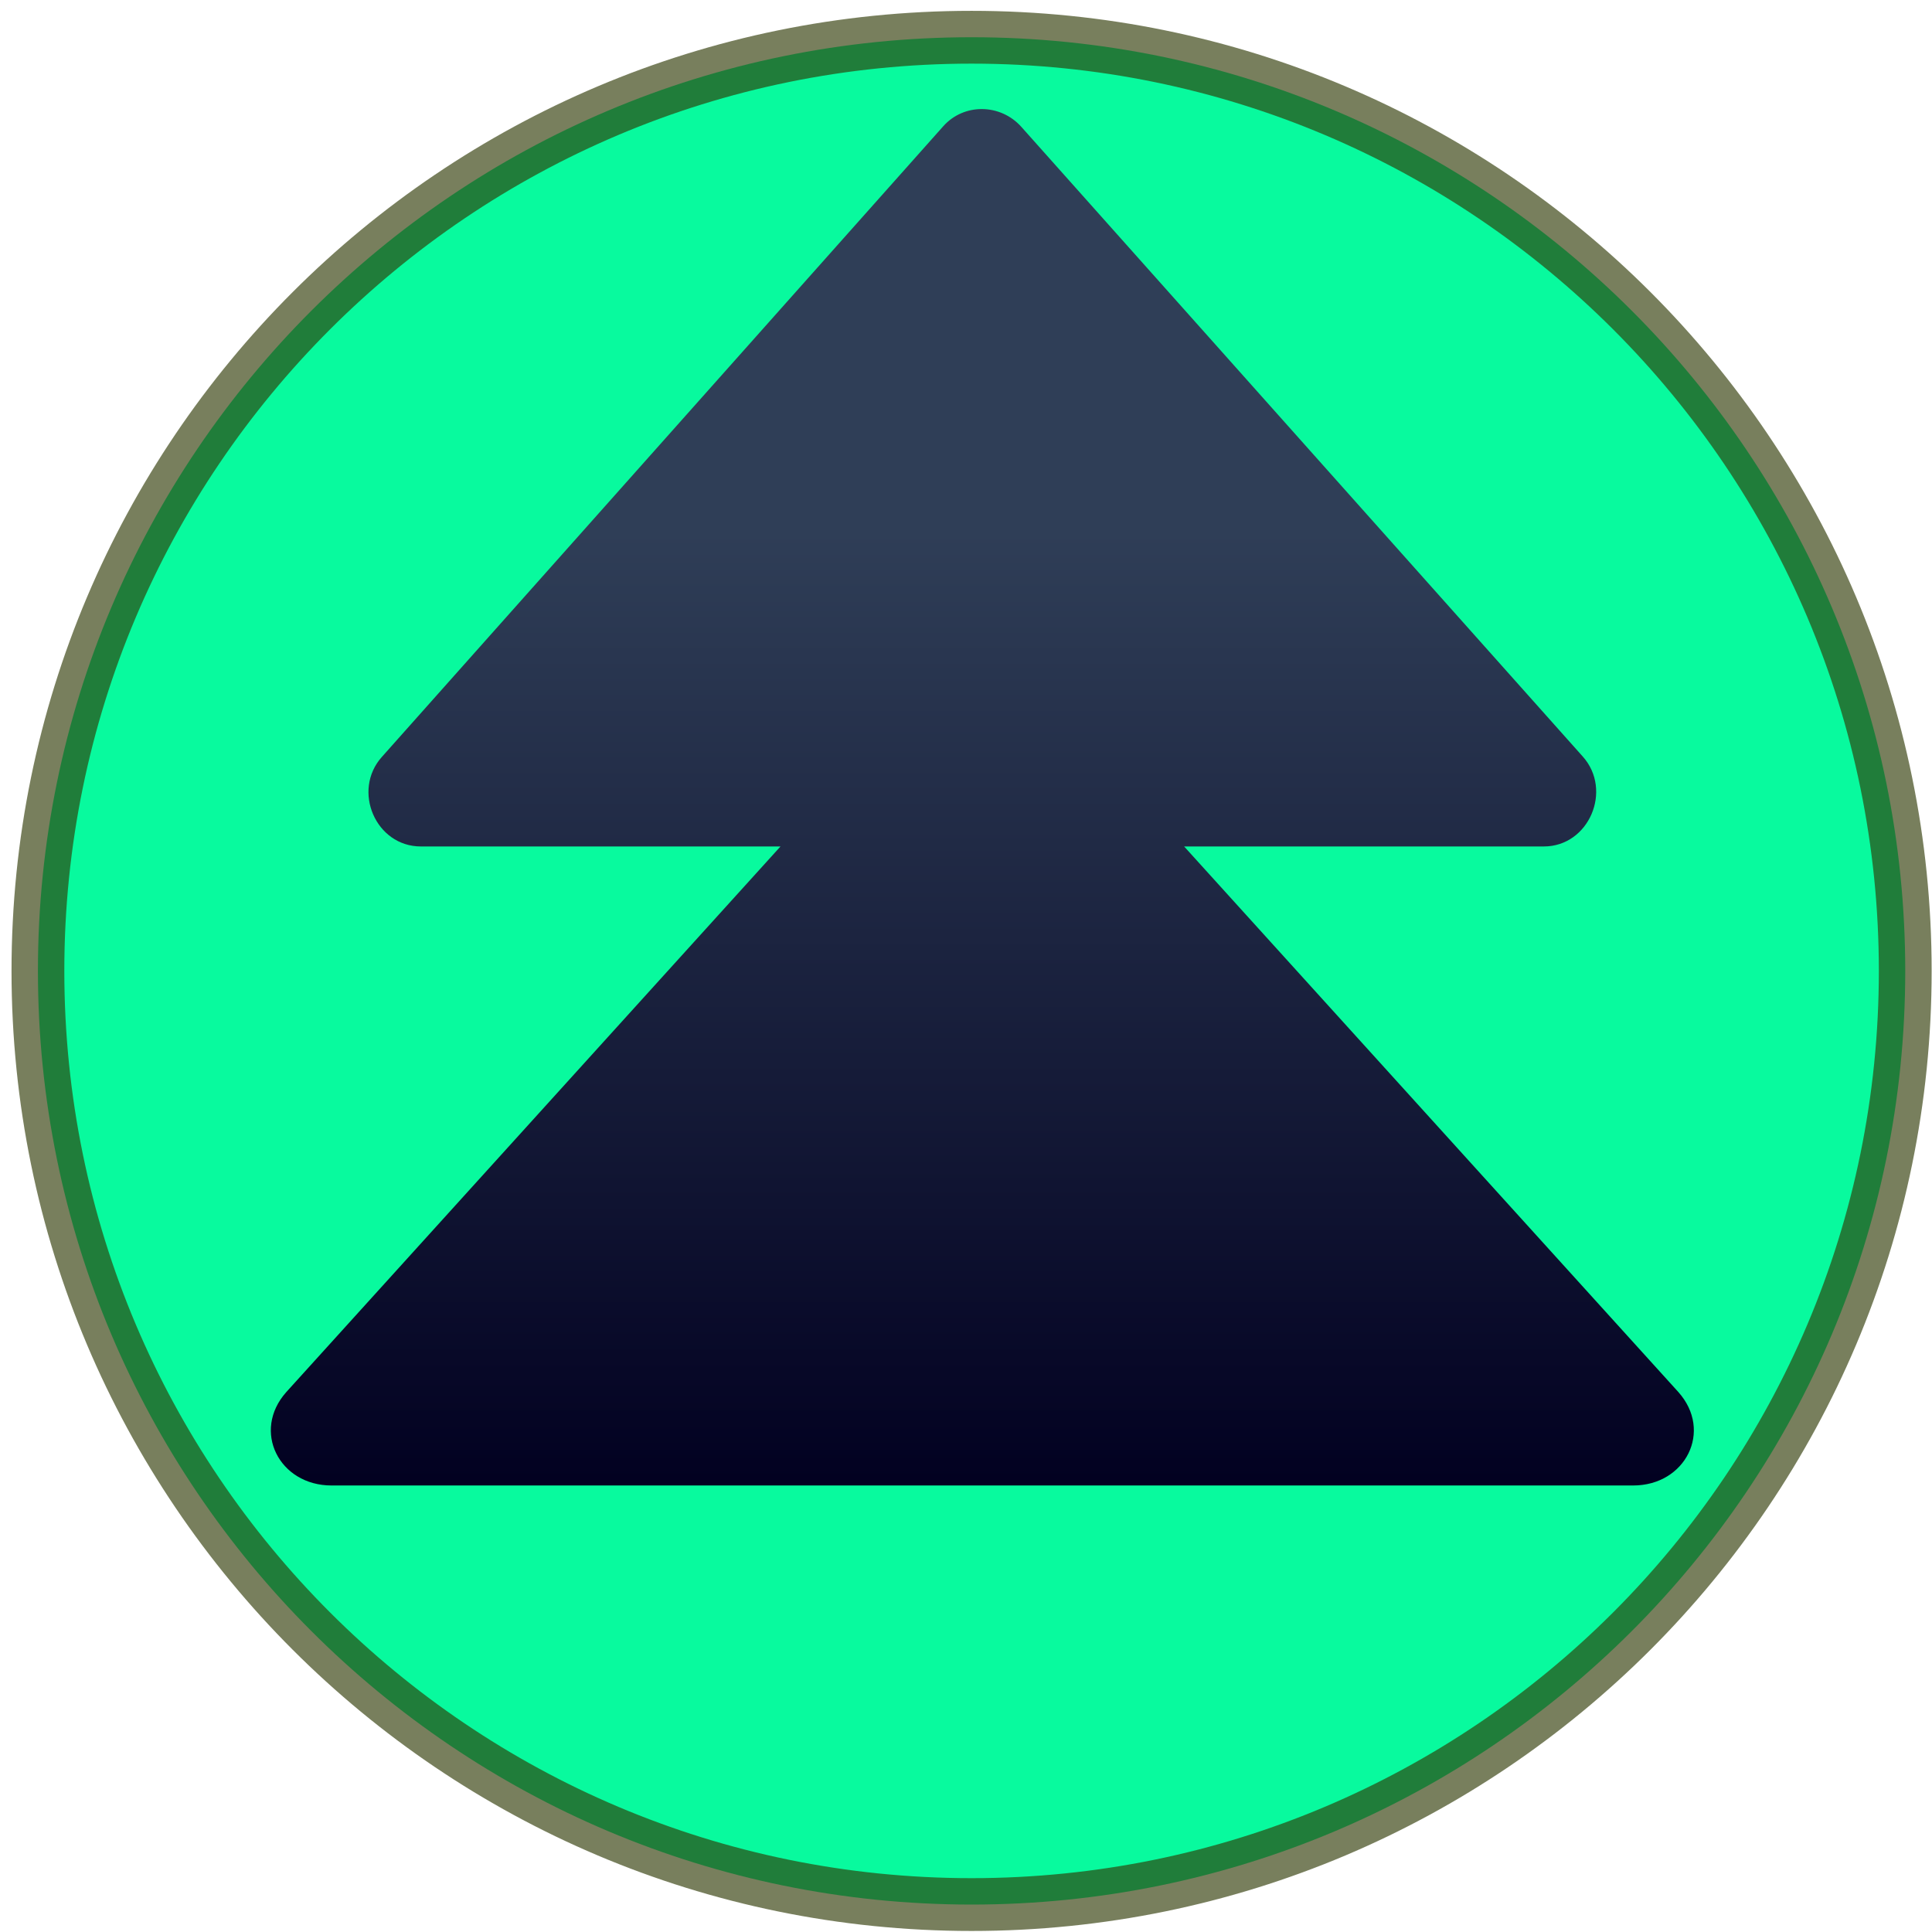
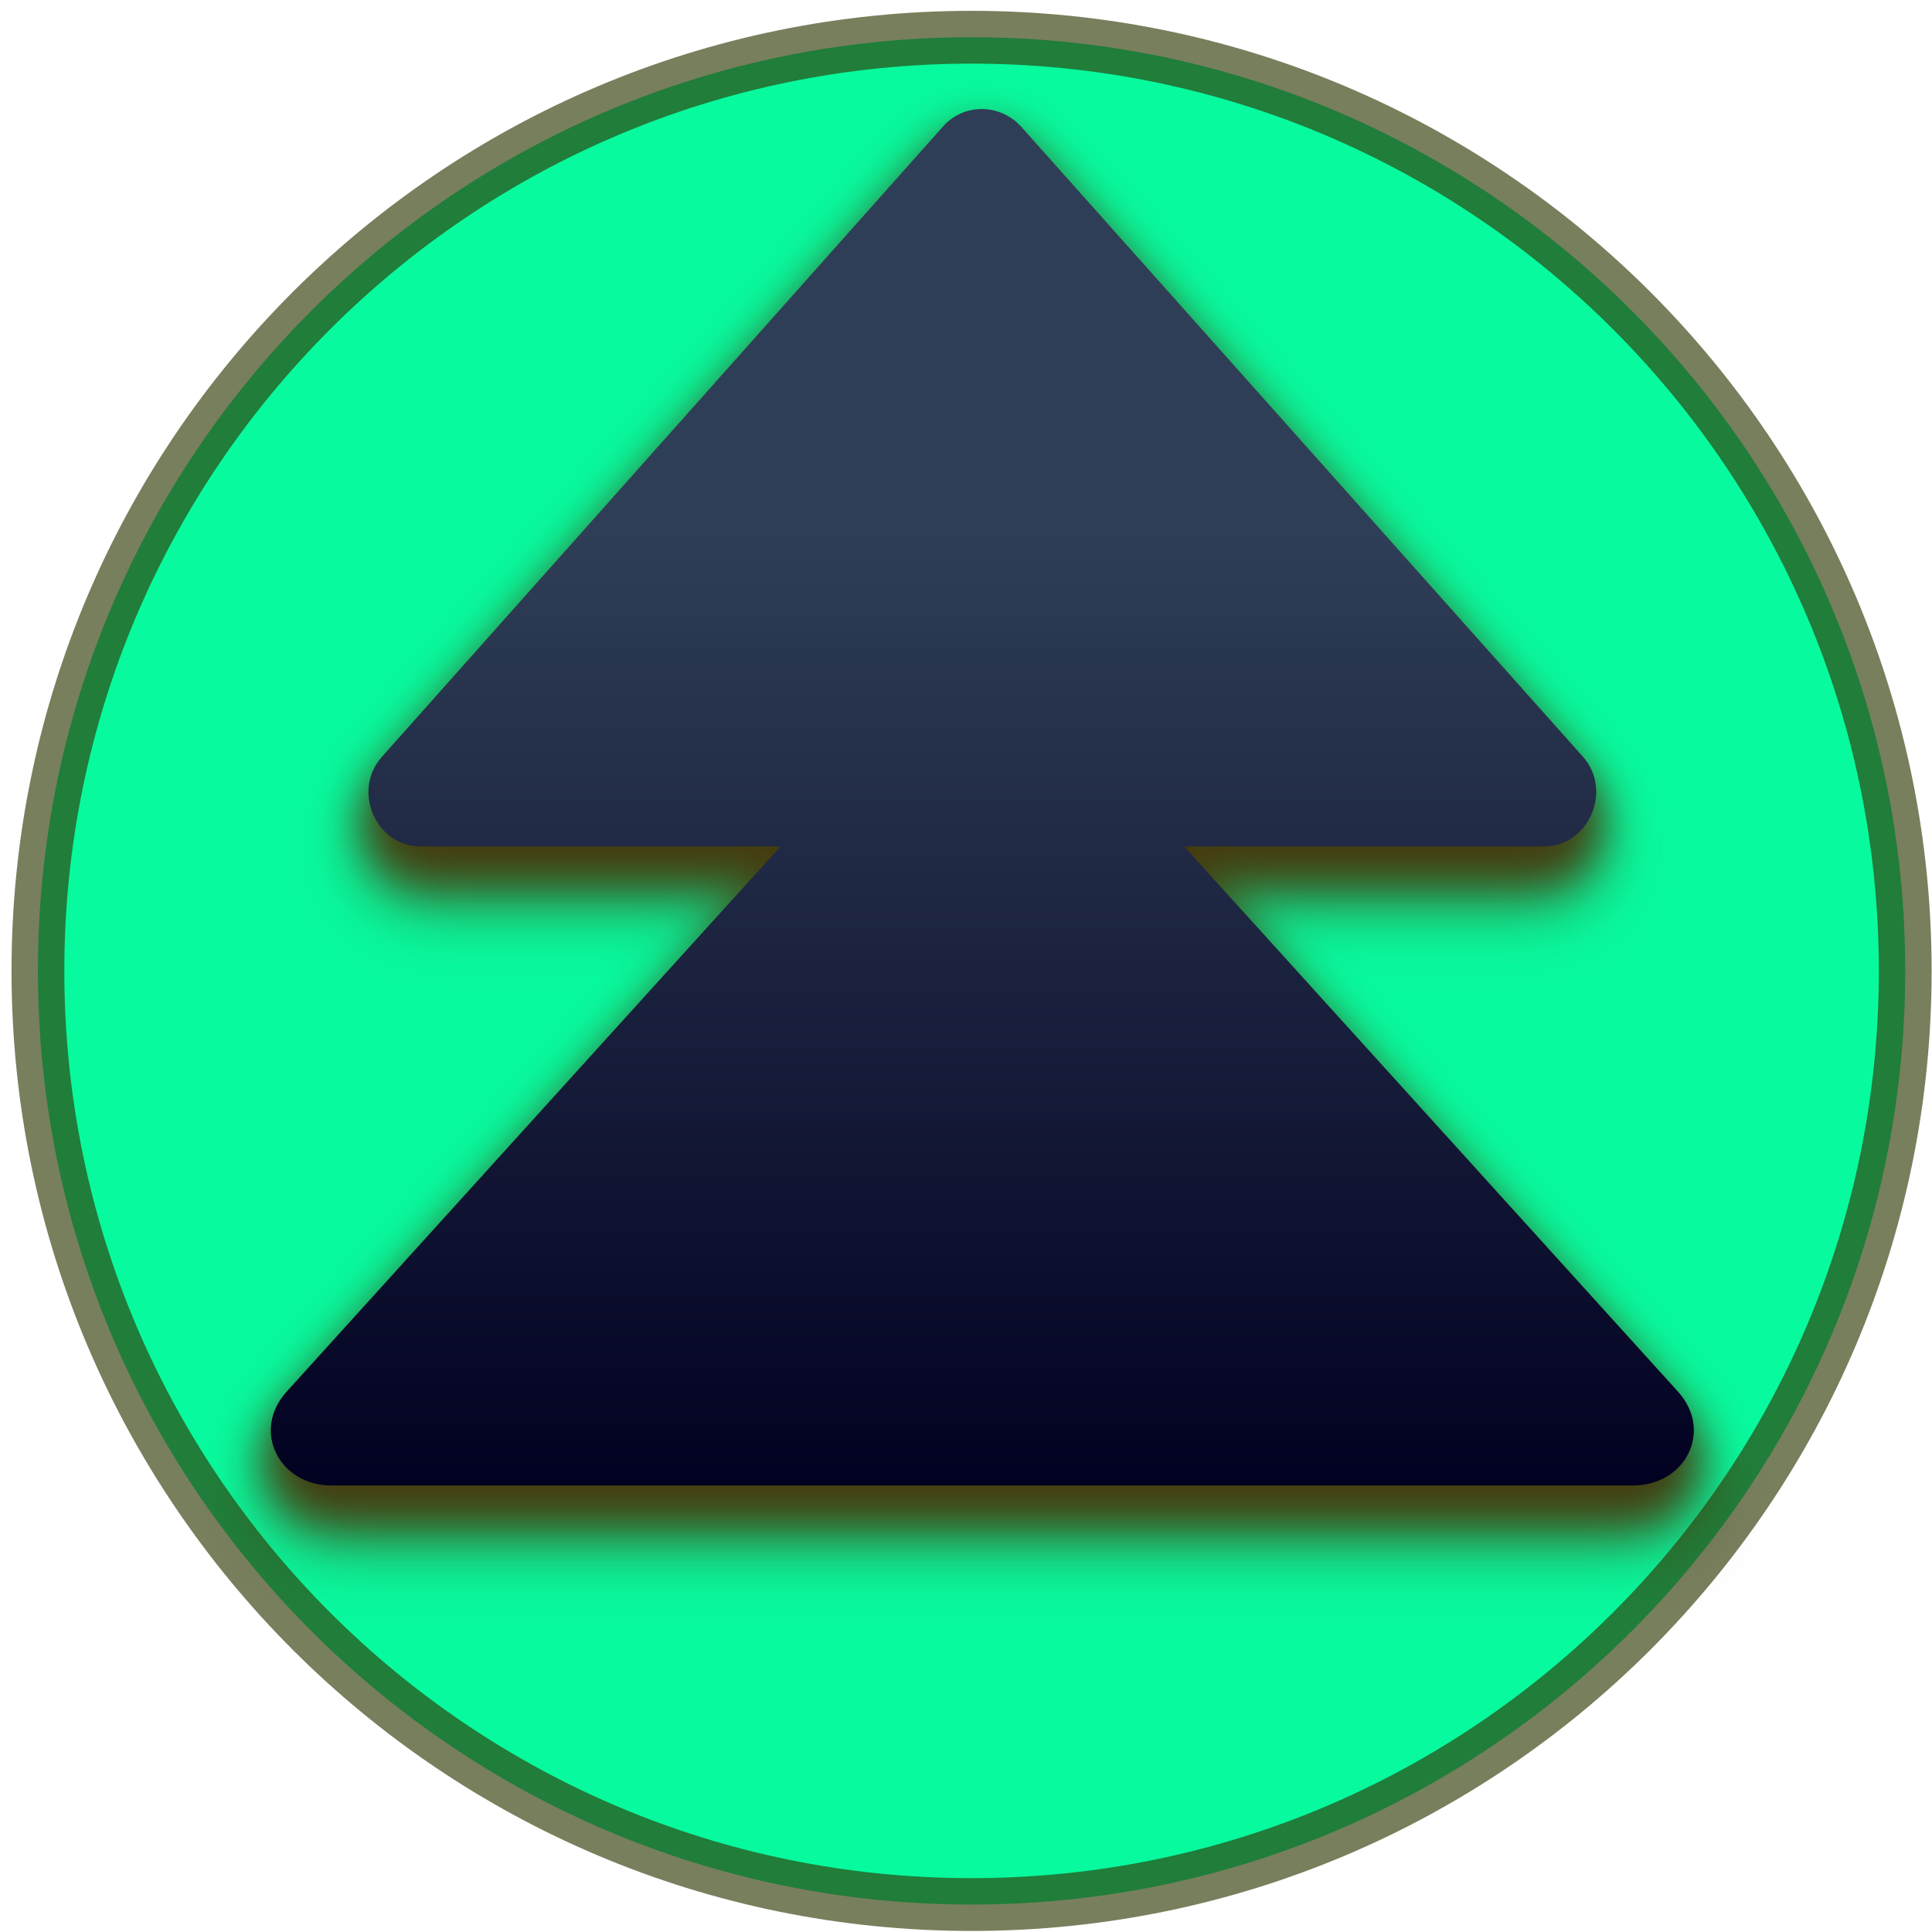
- <svg xmlns="http://www.w3.org/2000/svg" viewBox="0 0 100 100">
-   <defs>
-     <linearGradient id="a" x2="1" gradientTransform="rotate(-90 72.617 23.888) scale(112.0957)" gradientUnits="userSpaceOnUse">
-       <stop stop-color="#020121" offset="0" />
-       <stop stop-color="#2f3e57" offset=".694" />
-       <stop stop-color="#2f3e57" offset="1" />
+ <svg xmlns="http://www.w3.org/2000/svg" viewBox="0 0 100 100" version="1.1" id="svg4">
+   <defs id="defs8">
+     <linearGradient id="linearGradient1005" x2="1" gradientTransform="matrix(0,102.341,-102.341,0,49.91118,-1.636902)" gradientUnits="userSpaceOnUse">
+       <stop stop-color="#f15236" offset="0" id="stop974" />
+       <stop stop-color="#94136e" offset=".914" id="stop976" />
+       <stop stop-color="#94136e" offset="1" id="stop978" />
    </linearGradient>
+     <filter style="color-interpolation-filters:sRGB;" id="filter1015">
+       <feFlood flood-opacity="0.804" flood-color="rgb(72,49,7)" result="flood" id="feFlood1005" />
+       <feComposite in="flood" in2="SourceGraphic" operator="in" result="composite1" id="feComposite1007" />
+       <feGaussianBlur in="composite1" stdDeviation="2" result="blur" id="feGaussianBlur1009" />
+       <feOffset dx="0" dy="2.3" result="offset" id="feOffset1011" />
+       <feComposite in="SourceGraphic" in2="offset" operator="over" result="fbSourceGraphic" id="feComposite1013" />
+       <feColorMatrix result="fbSourceGraphicAlpha" in="fbSourceGraphic" values="0 0 0 -1 0 0 0 0 -1 0 0 0 0 -1 0 0 0 0 1 0" id="feColorMatrix1017" />
+       <feFlood id="feFlood1019" flood-opacity="0.804" flood-color="rgb(72,49,7)" result="flood" in="fbSourceGraphic" />
+       <feComposite in2="fbSourceGraphic" id="feComposite1021" in="flood" operator="in" result="composite1" />
+       <feGaussianBlur id="feGaussianBlur1023" in="composite1" stdDeviation="2" result="blur" />
+       <feOffset id="feOffset1025" dx="0" dy="2.3" result="offset" />
+       <feComposite in2="offset" id="feComposite1027" in="fbSourceGraphic" operator="over" result="fbSourceGraphic" />
+       <feColorMatrix result="fbSourceGraphicAlpha" in="fbSourceGraphic" values="0 0 0 -1 0 0 0 0 -1 0 0 0 0 -1 0 0 0 0 1 0" id="feColorMatrix1053" />
+       <feFlood id="feFlood1055" flood-opacity="0.804" flood-color="rgb(72,49,7)" result="flood" in="fbSourceGraphic" />
+       <feComposite in2="fbSourceGraphic" id="feComposite1057" in="flood" operator="in" result="composite1" />
+       <feGaussianBlur id="feGaussianBlur1059" in="composite1" stdDeviation="2" result="blur" />
+       <feOffset id="feOffset1061" dx="0" dy="2.3" result="offset" />
+       <feComposite in2="offset" id="feComposite1063" in="fbSourceGraphic" operator="over" result="composite2" />
+     </filter>
+     <linearGradient id="linearGradient1387" x2="1" gradientTransform="matrix(0,128.9253,-128.9253,0,47.03771,-10.35811)" gradientUnits="userSpaceOnUse">
+       <stop stop-color="#9cce62" offset="0" id="stop1230" />
+       <stop stop-color="#009b5b" offset=".989" id="stop1232" />
+       <stop stop-color="#009b5b" offset="1" id="stop1234" />
+     </linearGradient>
+     <filter style="color-interpolation-filters:sRGB;" id="filter1299">
+       <feFlood flood-opacity="0.804" flood-color="rgb(72,49,7)" result="flood" id="feFlood1289" />
+       <feComposite in="flood" in2="SourceGraphic" operator="in" result="composite1" id="feComposite1291" />
+       <feGaussianBlur in="composite1" stdDeviation="2" result="blur" id="feGaussianBlur1293" />
+       <feOffset dx="0" dy="2.3" result="offset" id="feOffset1295" />
+       <feComposite in="SourceGraphic" in2="offset" operator="over" result="fbSourceGraphic" id="feComposite1297" />
+       <feColorMatrix result="fbSourceGraphicAlpha" in="fbSourceGraphic" values="0 0 0 -1 0 0 0 0 -1 0 0 0 0 -1 0 0 0 0 1 0" id="feColorMatrix1301" />
+       <feFlood id="feFlood1303" flood-opacity="0.804" flood-color="rgb(72,49,7)" result="flood" in="fbSourceGraphic" />
+       <feComposite in2="fbSourceGraphic" id="feComposite1305" in="flood" operator="in" result="composite1" />
+       <feGaussianBlur id="feGaussianBlur1307" in="composite1" stdDeviation="2" result="blur" />
+       <feOffset id="feOffset1309" dx="0" dy="2.3" result="offset" />
+       <feComposite in2="offset" id="feComposite1311" in="fbSourceGraphic" operator="over" result="composite2" />
+     </filter>
+     <linearGradient id="linearGradient1365" x2="1" gradientTransform="matrix(0,-112.0957,112.0957,0,48.72931,96.50458)" gradientUnits="userSpaceOnUse">
+       <stop stop-color="#020121" offset="0" id="stop1414" />
+       <stop stop-color="#2f3e57" offset=".694" id="stop1416" />
+       <stop stop-color="#2f3e57" offset="1" id="stop1418" />
+     </linearGradient>
+     <filter style="color-interpolation-filters:sRGB;" id="filter1453">
+       <feFlood flood-opacity="0.804" flood-color="rgb(72,49,7)" result="flood" id="feFlood1443" />
+       <feComposite in="flood" in2="SourceGraphic" operator="in" result="composite1" id="feComposite1445" />
+       <feGaussianBlur in="composite1" stdDeviation="2" result="blur" id="feGaussianBlur1447" />
+       <feOffset dx="0" dy="2.3" result="offset" id="feOffset1449" />
+       <feComposite in="SourceGraphic" in2="offset" operator="over" result="fbSourceGraphic" id="feComposite1451" />
+       <feColorMatrix result="fbSourceGraphicAlpha" in="fbSourceGraphic" values="0 0 0 -1 0 0 0 0 -1 0 0 0 0 -1 0 0 0 0 1 0" id="feColorMatrix1455" />
+       <feFlood id="feFlood1457" flood-opacity="0.804" flood-color="rgb(72,49,7)" result="flood" in="fbSourceGraphic" />
+       <feComposite in2="fbSourceGraphic" id="feComposite1459" in="flood" operator="in" result="composite1" />
+       <feGaussianBlur id="feGaussianBlur1461" in="composite1" stdDeviation="2" result="blur" />
+       <feOffset id="feOffset1463" dx="0" dy="2.3" result="offset" />
+       <feComposite in2="offset" id="feComposite1465" in="fbSourceGraphic" operator="over" result="composite2" />
+     </filter>
  </defs>
-   <g transform="matrix(.63557 0 0 .63557 19.87 15.547)">
-     <circle style="fill:#08fa9e;fill-opacity:1;fill-rule:evenodd;stroke:#2d3904;stroke-width:4.3;stroke-miterlimit:4;stroke-dasharray:none;stroke-opacity:.642" cx="47.861" cy="54.607" r="76.036" />
-     <path d="M45.561-14.188-.164 37.18c-2.453 2.743-.507 7.293 3.173 7.293h29.29L-7.942 88.9c-2.842 3.179-.586 7.614 3.677 7.614h106.004c4.261 0 6.52-4.435 3.677-7.614L65.17 44.473h29.294c3.677 0 5.625-4.58 3.172-7.322L51.911-14.132a4.32 4.32 0 0 0-3.227-1.448c-1.147 0-2.288.46-3.123 1.392" fill="url(#a)" style="fill:url(#a);stroke-width:2.263;filter:url(#filter1453)" />
+   <g id="g1168" transform="matrix(0.635566,0,0,0.635566,19.86987,15.54669)">
+     <circle style="fill:#08fa9e;fill-opacity:1;fill-rule:evenodd;stroke:#2d3904;stroke-width:4.3;stroke-miterlimit:4;stroke-dasharray:none;stroke-opacity:0.642" id="path1003" cx="47.861" cy="54.607" r="76.036" />
+     <path d="M 45.561,-14.188 -0.164,37.18 c -2.453,2.742 -0.507,7.293 3.172,7.293 H 32.3 L -7.943,88.9 c -2.842,3.179 -0.586,7.614 3.677,7.614 H 101.738 c 4.261,0 6.519,-4.435 3.677,-7.614 L 65.17,44.473 H 94.464 c 3.677,0 5.625,-4.58 3.172,-7.322 L 51.911,-14.132 c -0.86,-0.962 -2.046,-1.448 -3.227,-1.448 -1.147,0 -2.288,0.459 -3.123,1.392" fill="url(#linearGradient1365)" id="path1423" style="fill:url(#linearGradient1365);stroke-width:2.263;filter:url(#filter1453)" />
  </g>
</svg>
